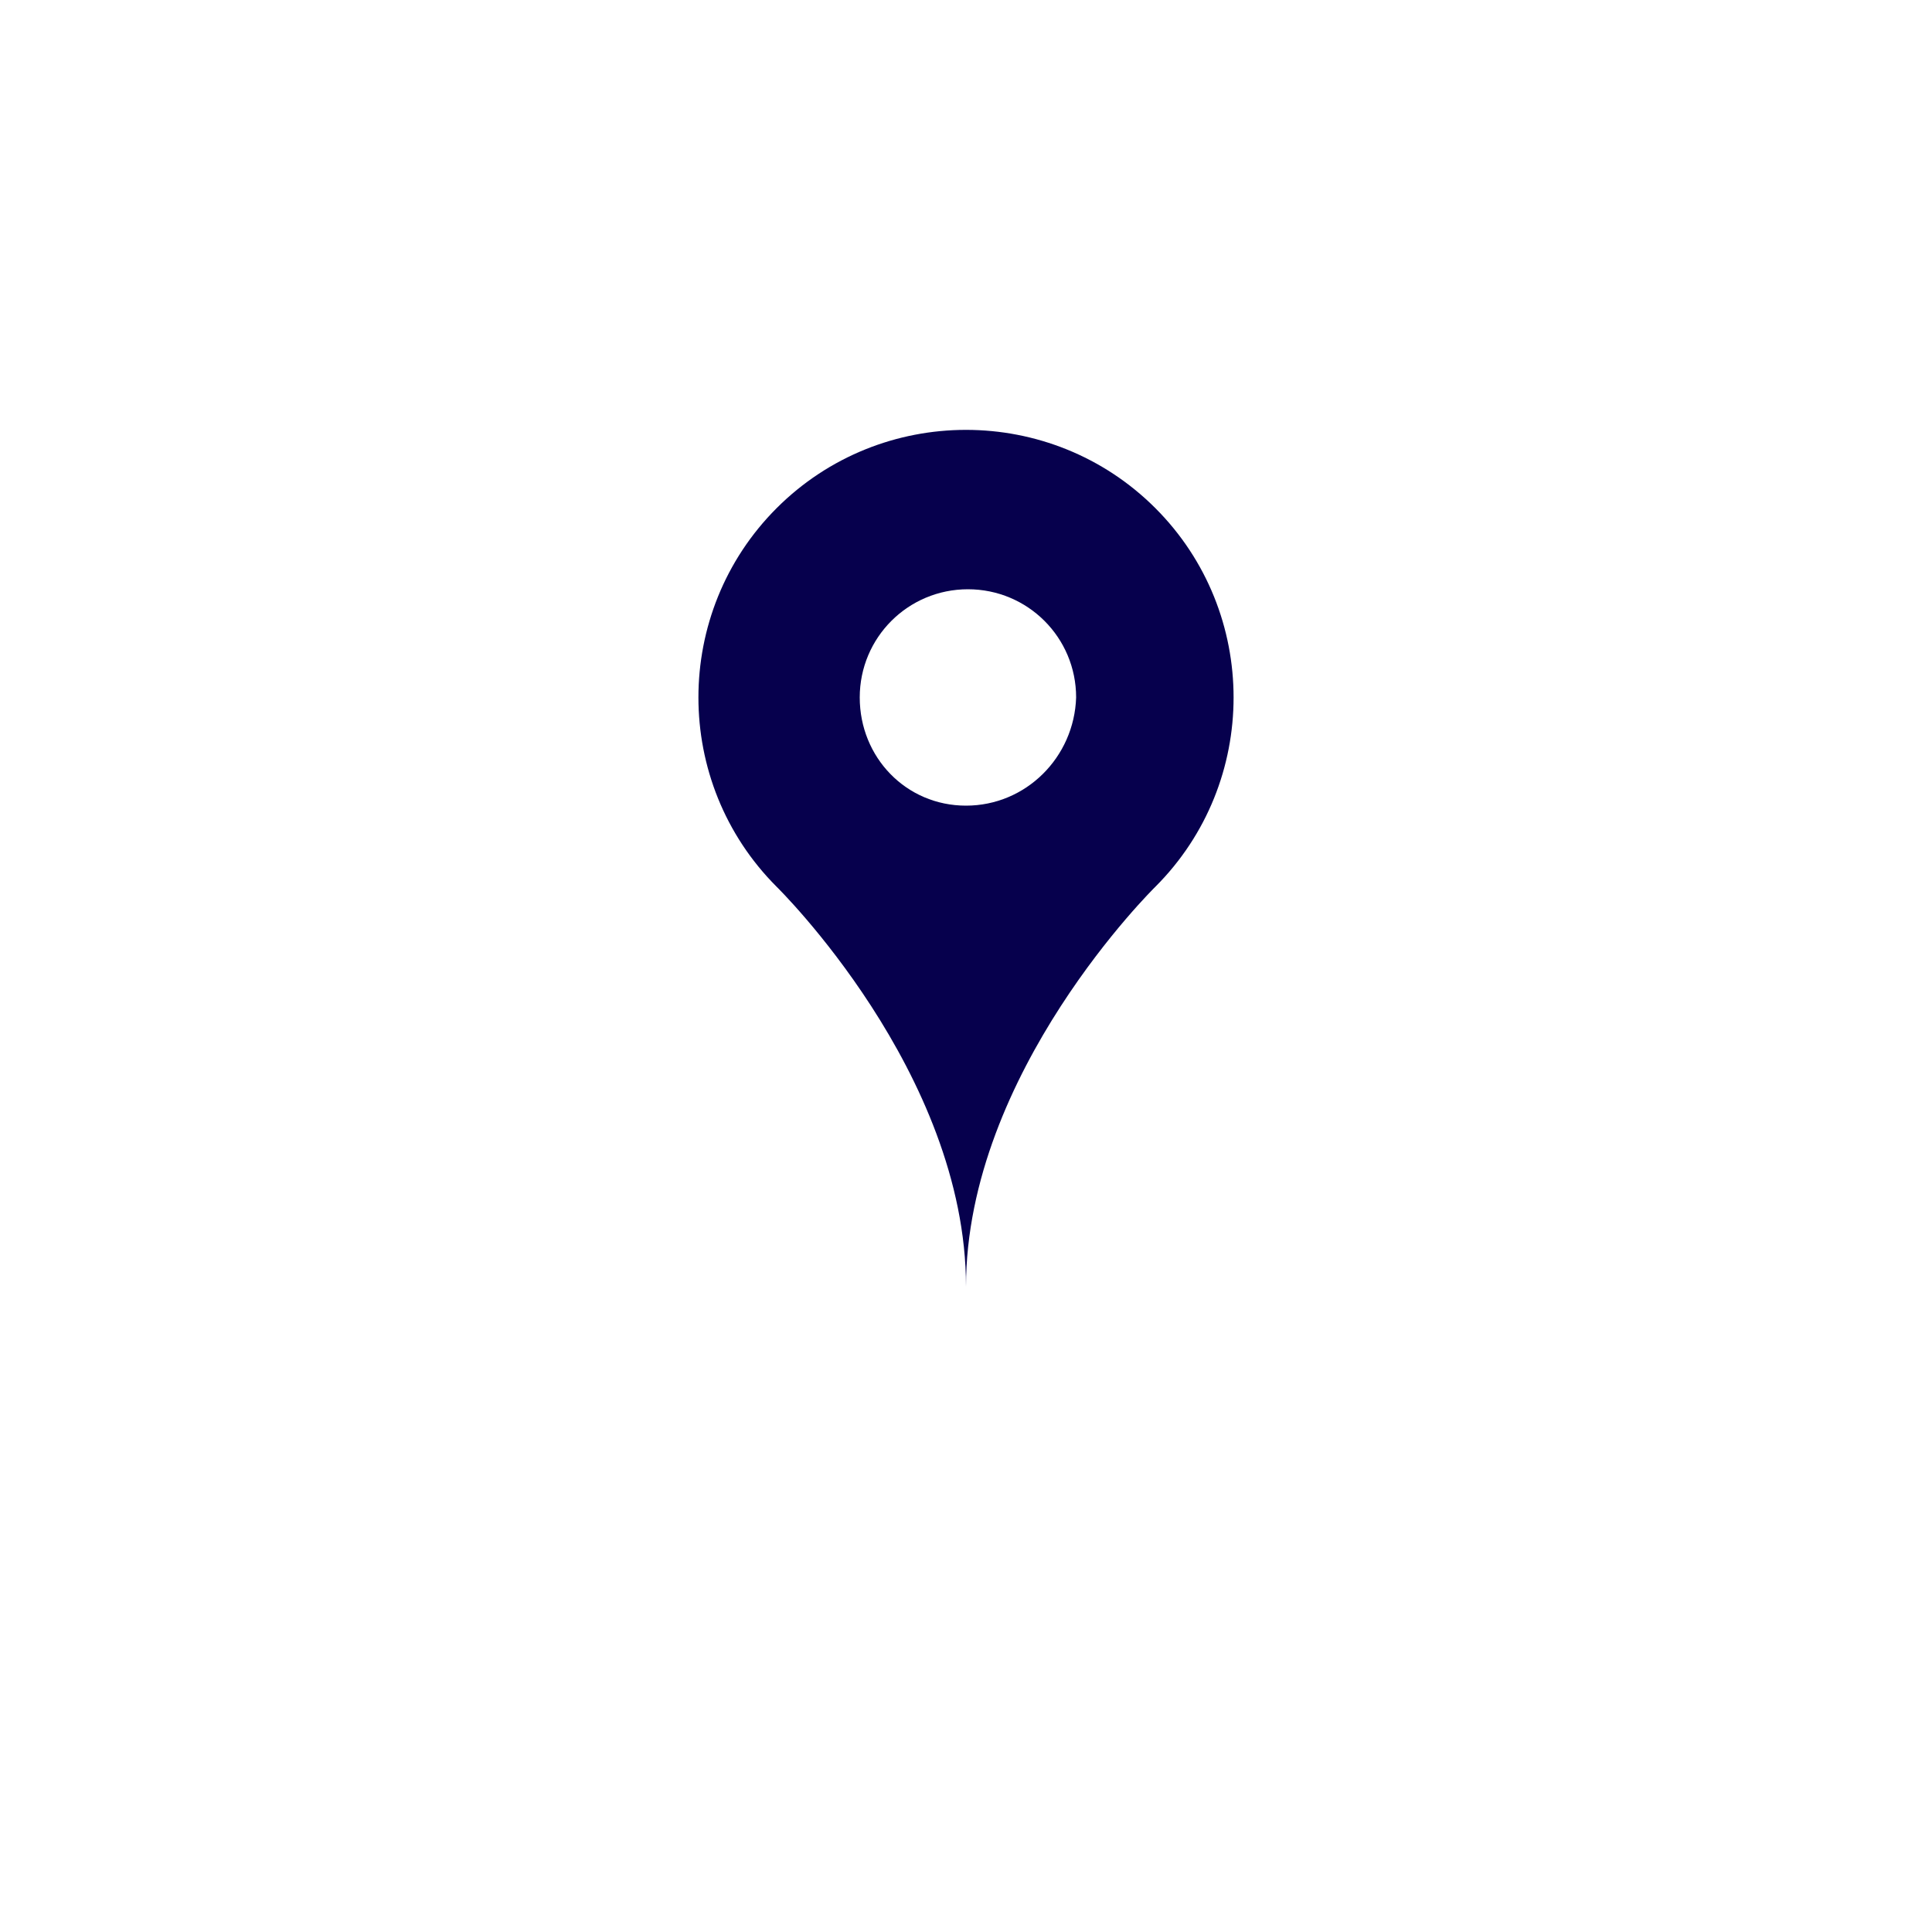
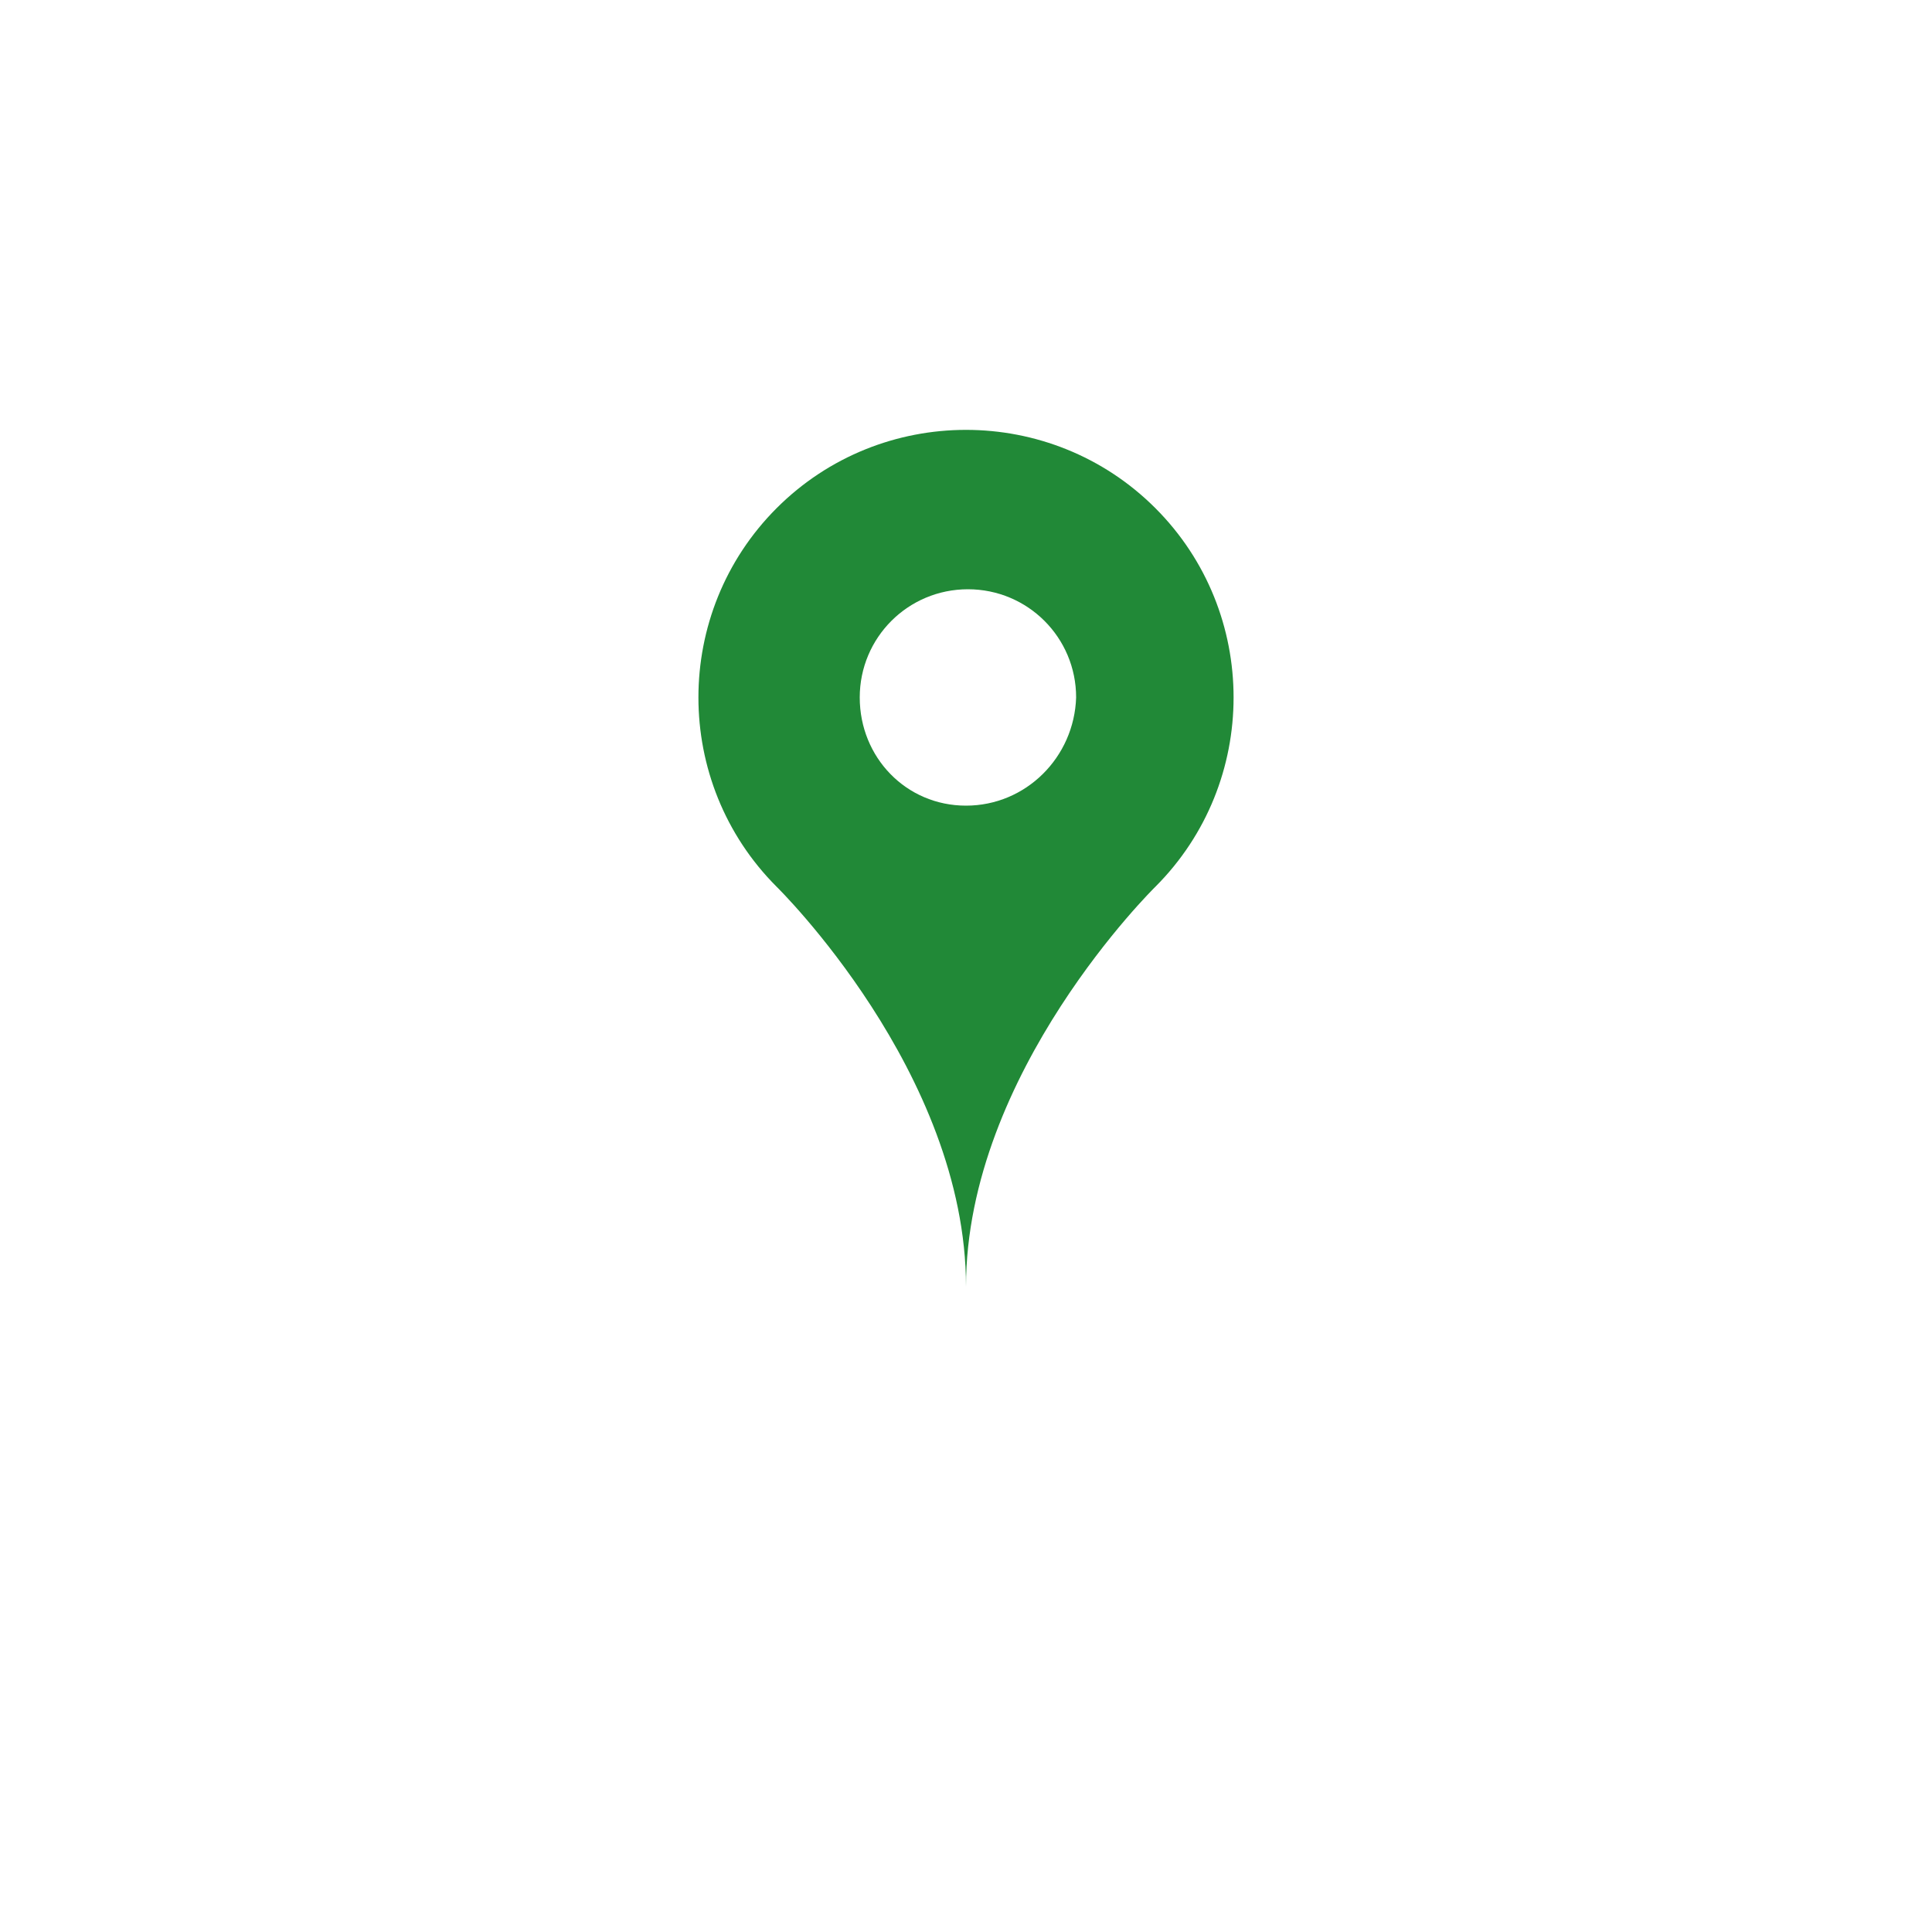
<svg xmlns="http://www.w3.org/2000/svg" version="1.1" id="Layer_1" x="0px" y="0px" viewBox="-429 231 100 100" style="enable-background:new -429 231 100 100;" xml:space="preserve">
  <style type="text/css">
- 	.st0{fill:#06004D;}
+ 	.st0{fill:#218937;}
</style>
  <g>
    <g>
      <path class="st0" d="M-369.2,257.3c-5.4-5.4-14.2-5.4-19.6,0c-5.4,5.4-5.4,14.2,0,19.6c0,0,9.8,9.6,9.8,20.7    c0-11.1,9.8-20.7,9.8-20.7C-363.8,271.5-363.8,262.7-369.2,257.3z M-379,272.7c-3.1,0-5.5-2.5-5.5-5.6c0-3.1,2.5-5.6,5.6-5.6    s5.6,2.5,5.6,5.6C-373.4,270.2-375.9,272.7-379,272.7z" />
    </g>
  </g>
</svg>
